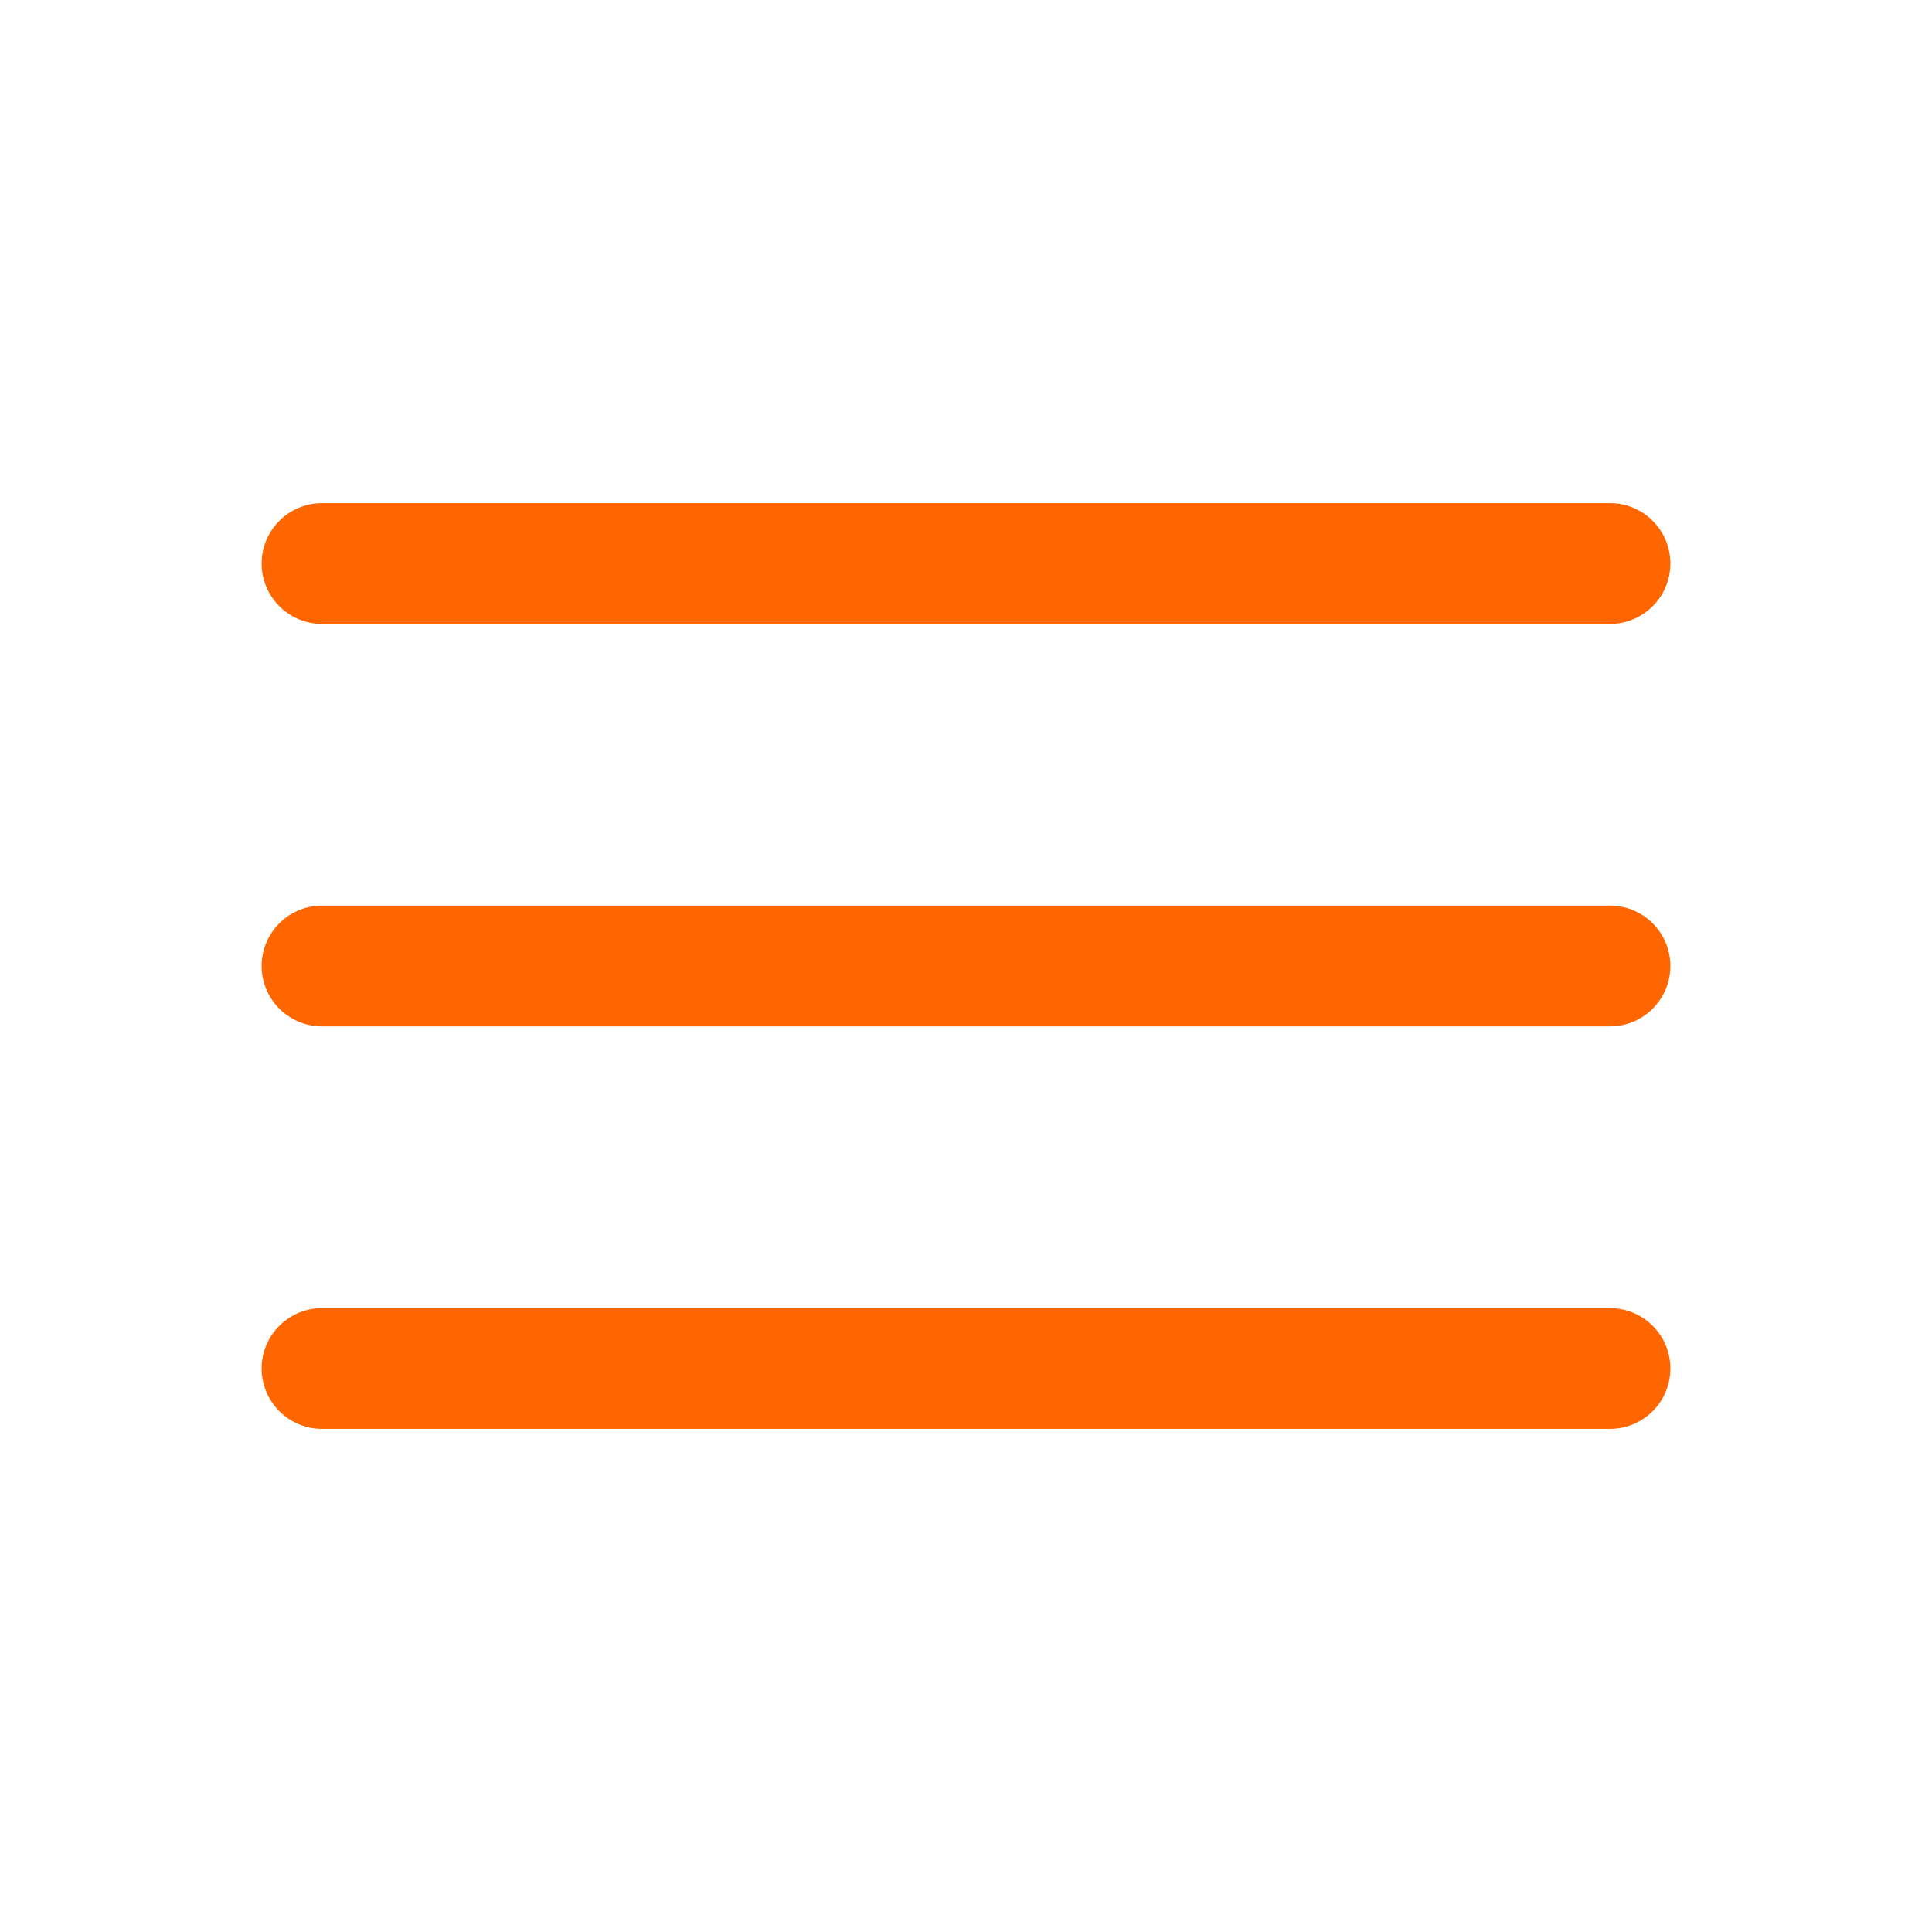
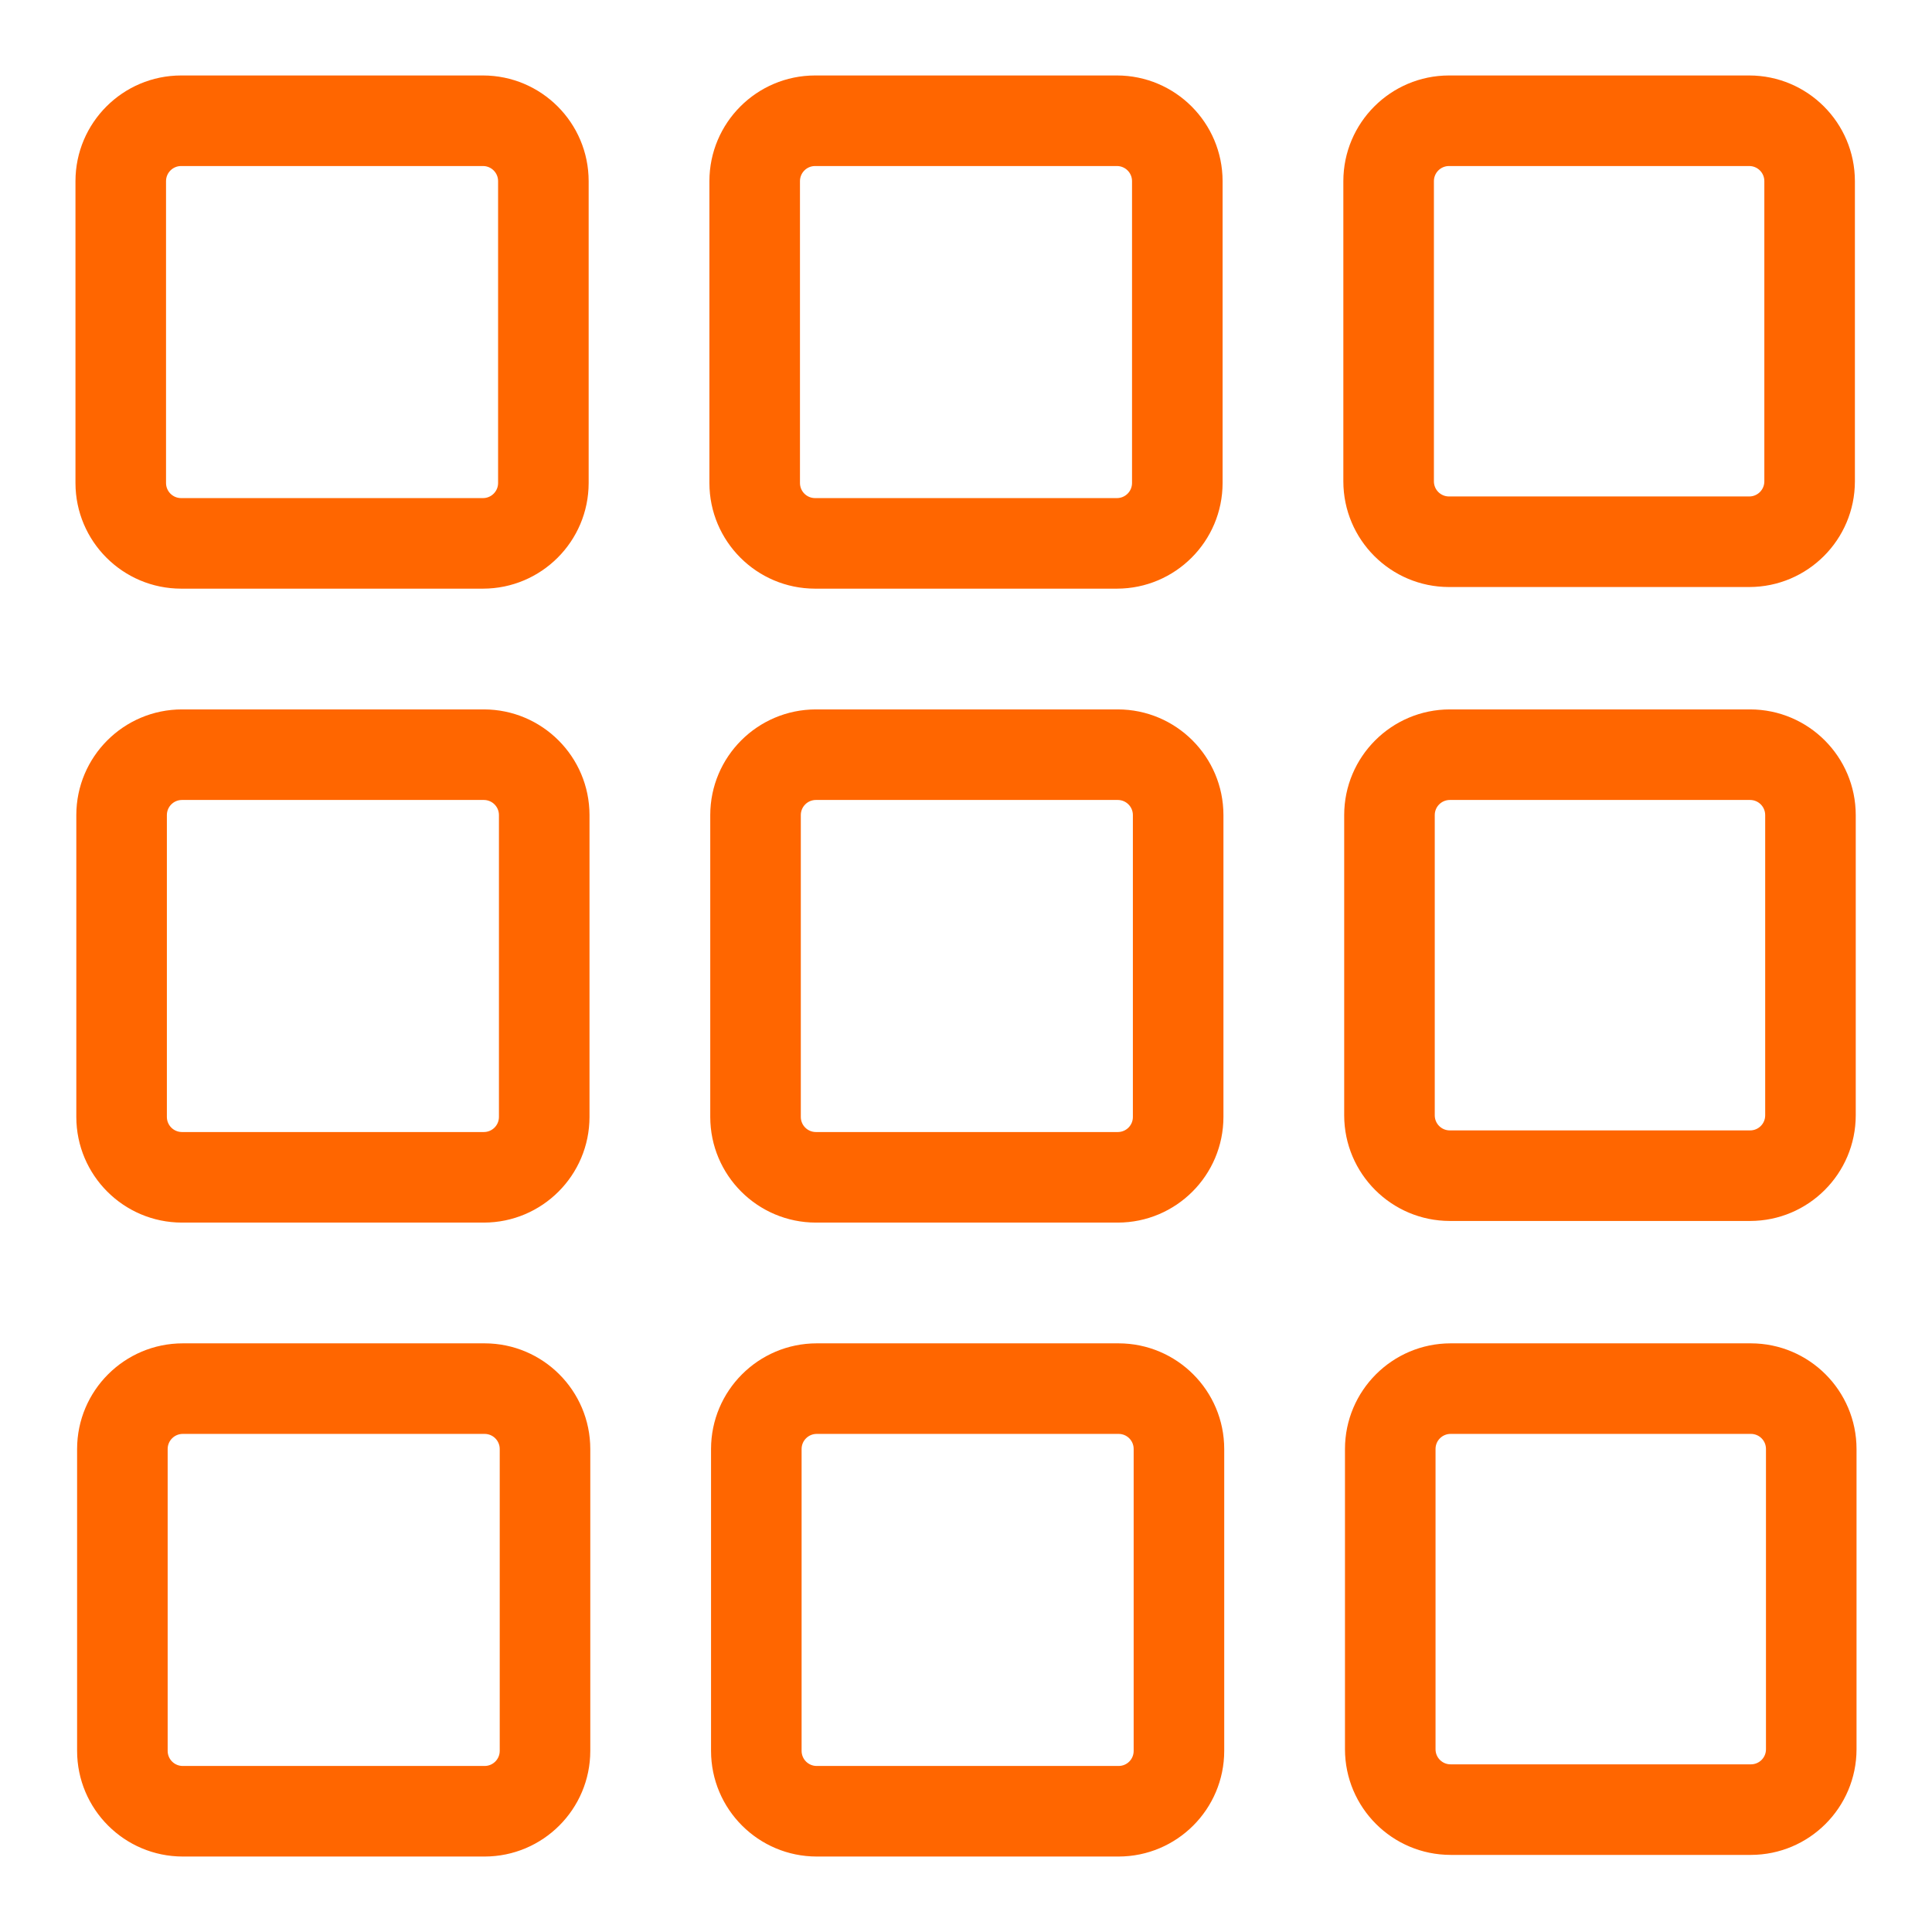
- <svg xmlns="http://www.w3.org/2000/svg" width="64px" height="64px" viewBox="0 0 24 24" fill="none">
+ <svg xmlns="http://www.w3.org/2000/svg" fill="#FF6600" width="64px" height="64px" viewBox="0 0 32 32" version="1.1">
  <g id="SVGRepo_bgCarrier" stroke-width="0" />
  <g id="SVGRepo_tracerCarrier" stroke-linecap="round" stroke-linejoin="round" />
  <g id="SVGRepo_iconCarrier">
-     <path d="M20 7L4 7" stroke="#FF6600" stroke-width="1.5" stroke-linecap="round" />
-     <path d="M20 12L4 12" stroke="#FF6600" stroke-width="1.5" stroke-linecap="round" />
-     <path d="M20 17L4 17" stroke="#FF6600" stroke-width="1.5" stroke-linecap="round" />
+     <path d="M3 9.75h5c0.966-0.001 1.749-0.784 1.75-1.75v-5c-0.001-0.966-0.784-1.749-1.75-1.75h-5c-0.966 0.001-1.749 0.784-1.75 1.75v5c0.001 0.966 0.784 1.749 1.75 1.75h0zM2.75 3c0-0.138 0.112-0.25 0.25-0.25h5c0.138 0 0.25 0.112 0.25 0.25v5c-0 0.138-0.112 0.25-0.25 0.25h-5c-0.138-0-0.25-0.112-0.25-0.25v-0zM13.5 9.75h5c0.966-0.001 1.749-0.784 1.75-1.75v-5c-0.001-0.966-0.784-1.749-1.75-1.75h-5c-0.966 0.001-1.749 0.784-1.75 1.75v5c0.001 0.966 0.784 1.749 1.75 1.75h0zM13.25 3c0-0.138 0.112-0.25 0.25-0.25h5c0 0 0 0 0 0 0.138 0 0.25 0.112 0.25 0.25 0 0 0 0 0 0v0 5c0 0 0 0 0 0 0 0.138-0.112 0.25-0.25 0.25-0 0-0 0-0 0h-5c-0.138-0-0.25-0.112-0.25-0.25v-0zM24 9.723h4.973c0.966-0.001 1.749-0.784 1.75-1.75v-4.973c-0.001-0.966-0.784-1.749-1.75-1.75h-4.973c-0.966 0.001-1.749 0.784-1.75 1.75v4.973c0.001 0.966 0.784 1.749 1.75 1.75h0zM23.75 3c0-0 0-0 0-0 0-0.138 0.112-0.25 0.25-0.25 0 0 0 0 0 0h4.973c0 0 0 0 0 0 0.138 0 0.25 0.112 0.25 0.25 0 0 0 0 0 0v0 4.973c0 0 0 0 0 0 0 0.138-0.112 0.25-0.25 0.25-0 0-0 0-0 0h-4.973c-0 0-0 0-0 0-0.138 0-0.25-0.112-0.25-0.25 0-0 0-0 0-0v0zM3.014 20.25h5c0.966-0.001 1.749-0.784 1.75-1.75v-5c-0.001-0.966-0.784-1.749-1.75-1.75h-5c-0.966 0.001-1.749 0.784-1.75 1.75v5c0.001 0.966 0.784 1.749 1.75 1.75h0zM2.764 13.5c0-0.138 0.112-0.25 0.25-0.25h5c0.138 0 0.25 0.112 0.25 0.25v5c0 0 0 0 0 0 0 0.138-0.112 0.25-0.25 0.25-0 0-0 0-0 0h-5c-0 0-0 0-0 0-0.138 0-0.25-0.112-0.25-0.25 0-0 0-0 0-0v0zM13.514 20.25h5c0.966-0.001 1.749-0.784 1.75-1.75v-5c-0.001-0.966-0.784-1.749-1.75-1.75h-5c-0.966 0.001-1.749 0.784-1.75 1.75v5c0.001 0.966 0.784 1.749 1.75 1.75h0zM13.264 13.5c0-0.138 0.112-0.25 0.25-0.25h5c0 0 0 0 0 0 0.138 0 0.25 0.112 0.25 0.25 0 0 0 0 0 0v0 5c0 0 0 0 0 0.001 0 0.138-0.112 0.249-0.249 0.249-0 0-0.001 0-0.001 0h-5c-0 0-0 0-0 0-0.138 0-0.25-0.112-0.25-0.25 0-0 0-0 0-0v0zM24.014 20.223h4.973c0.966-0.001 1.749-0.784 1.75-1.75v-4.973c-0.001-0.966-0.784-1.749-1.75-1.75h-4.973c-0.966 0.001-1.749 0.784-1.75 1.75v4.973c0.001 0.966 0.784 1.749 1.75 1.75h0zM23.764 13.5c0-0 0-0 0-0 0-0.138 0.112-0.25 0.25-0.25 0 0 0 0 0 0h4.973c0 0 0 0 0 0 0.138 0 0.25 0.112 0.25 0.25 0 0 0 0 0 0v0 4.973c0 0 0 0 0 0.001 0 0.138-0.112 0.249-0.249 0.249-0 0-0.001 0-0.001 0h-4.973c-0 0-0 0-0.001 0-0.138 0-0.249-0.112-0.249-0.249 0-0 0-0.001 0-0.001v0zM8.027 22.25h-5c-0.966 0.001-1.749 0.784-1.75 1.75v5c0.001 0.966 0.784 1.749 1.75 1.75h5c0.966-0.001 1.749-0.784 1.75-1.75v-5c-0.001-0.966-0.784-1.749-1.75-1.75h-0zM8.277 29c0 0 0 0 0 0 0 0.138-0.112 0.25-0.25 0.25-0 0-0 0-0 0h-5c-0 0-0 0-0 0-0.138 0-0.25-0.112-0.25-0.25 0-0 0-0 0-0v0-5c0-0 0-0 0-0 0-0.138 0.112-0.25 0.25-0.25 0 0 0 0 0 0h5c0 0 0 0 0 0 0.138 0 0.25 0.112 0.25 0.25 0 0 0 0 0 0v0zM18.527 22.25h-5c-0.966 0.001-1.749 0.784-1.75 1.75v5c0.001 0.966 0.784 1.749 1.75 1.75h5c0.966-0.001 1.749-0.784 1.75-1.75v-5c-0.001-0.966-0.784-1.749-1.75-1.75h-0zM18.777 29c0 0 0 0 0 0.001 0 0.138-0.112 0.249-0.249 0.249-0 0-0.001 0-0.001 0h-5c-0 0-0 0-0 0-0.138 0-0.25-0.112-0.25-0.25 0-0 0-0 0-0v0-5c0-0 0-0 0-0 0-0.138 0.112-0.25 0.25-0.25 0 0 0 0 0 0h5c0 0 0 0 0.001 0 0.138 0 0.249 0.112 0.249 0.249 0 0 0 0.001 0 0.001v-0zM29 22.25h-4.973c-0.966 0.001-1.749 0.784-1.75 1.75v4.973c0.001 0.966 0.784 1.749 1.75 1.75h4.973c0.966-0.001 1.749-0.784 1.75-1.75v-4.973c-0.001-0.966-0.784-1.749-1.75-1.75h-0zM29.25 28.973c0 0 0 0 0 0.001 0 0.138-0.112 0.249-0.249 0.249-0 0-0.001 0-0.001 0h-4.973c-0 0-0 0-0.001 0-0.138 0-0.249-0.112-0.249-0.249 0-0 0-0.001 0-0.001v0-4.973c0-0 0-0 0-0.001 0-0.138 0.112-0.249 0.249-0.249 0 0 0.001 0 0.001 0h4.973c0 0 0 0 0.001 0 0.138 0 0.249 0.112 0.249 0.249 0 0 0 0.001 0 0.001v-0z" />
  </g>
</svg>
